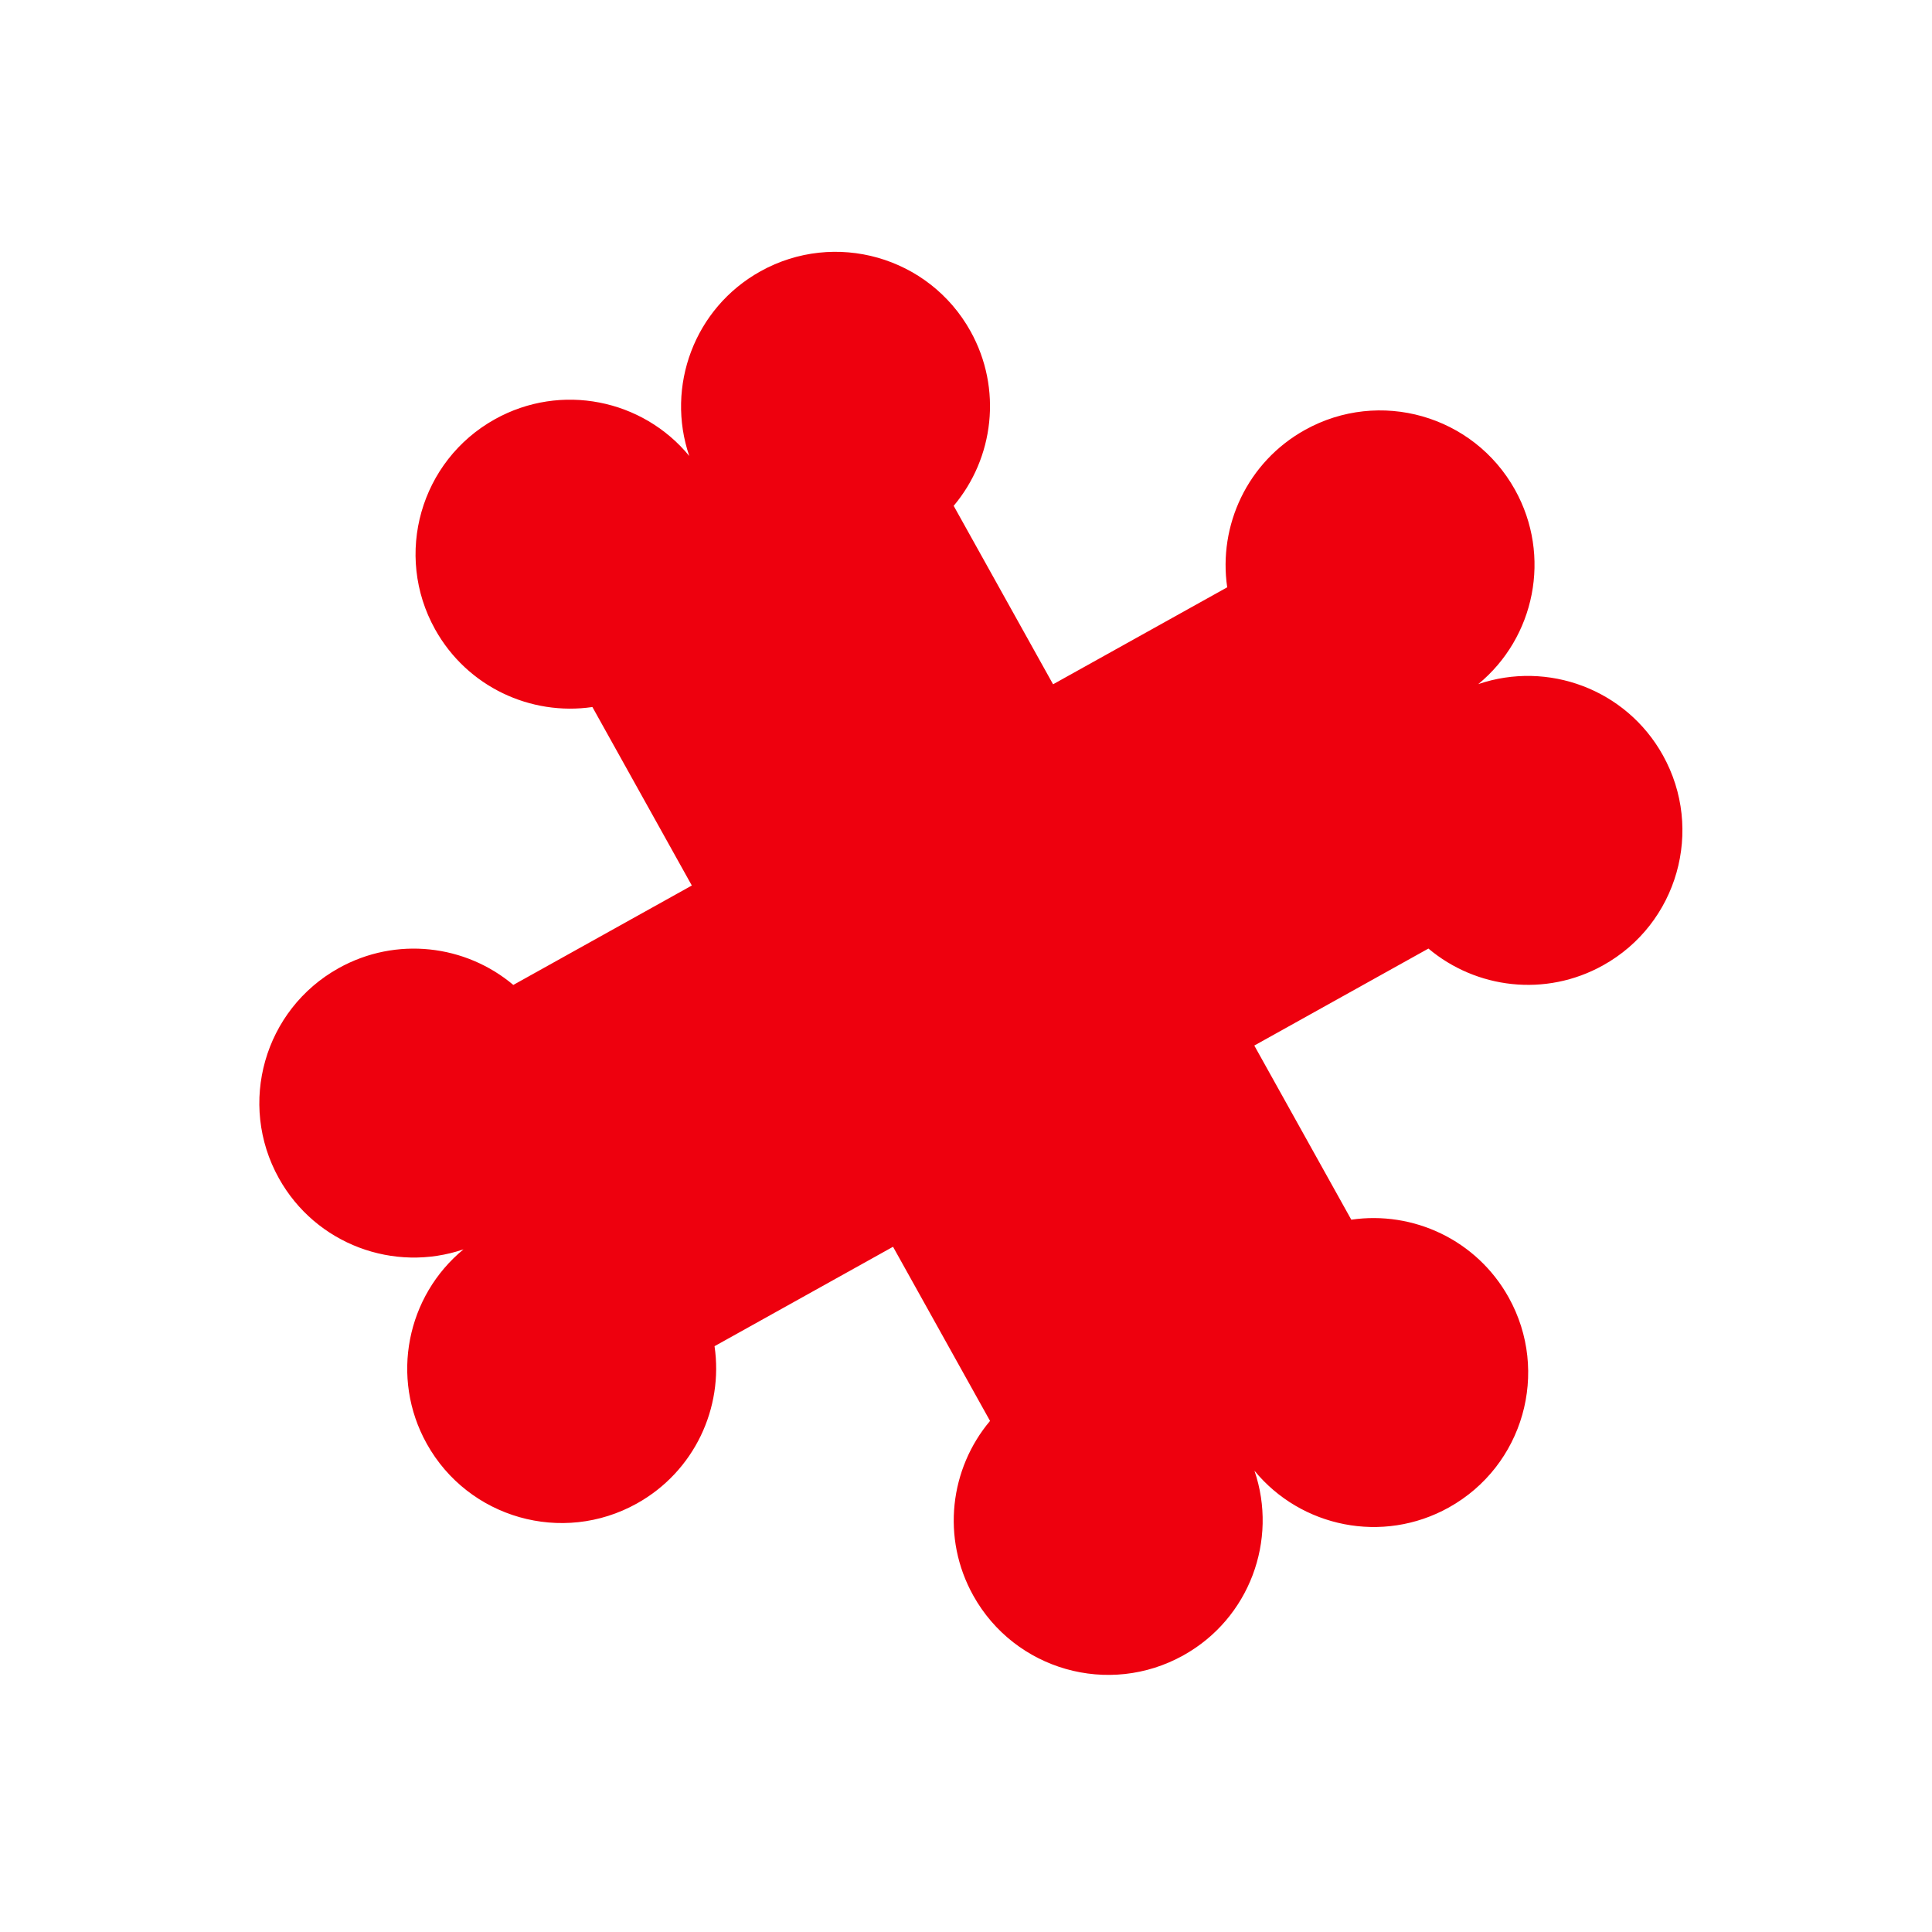
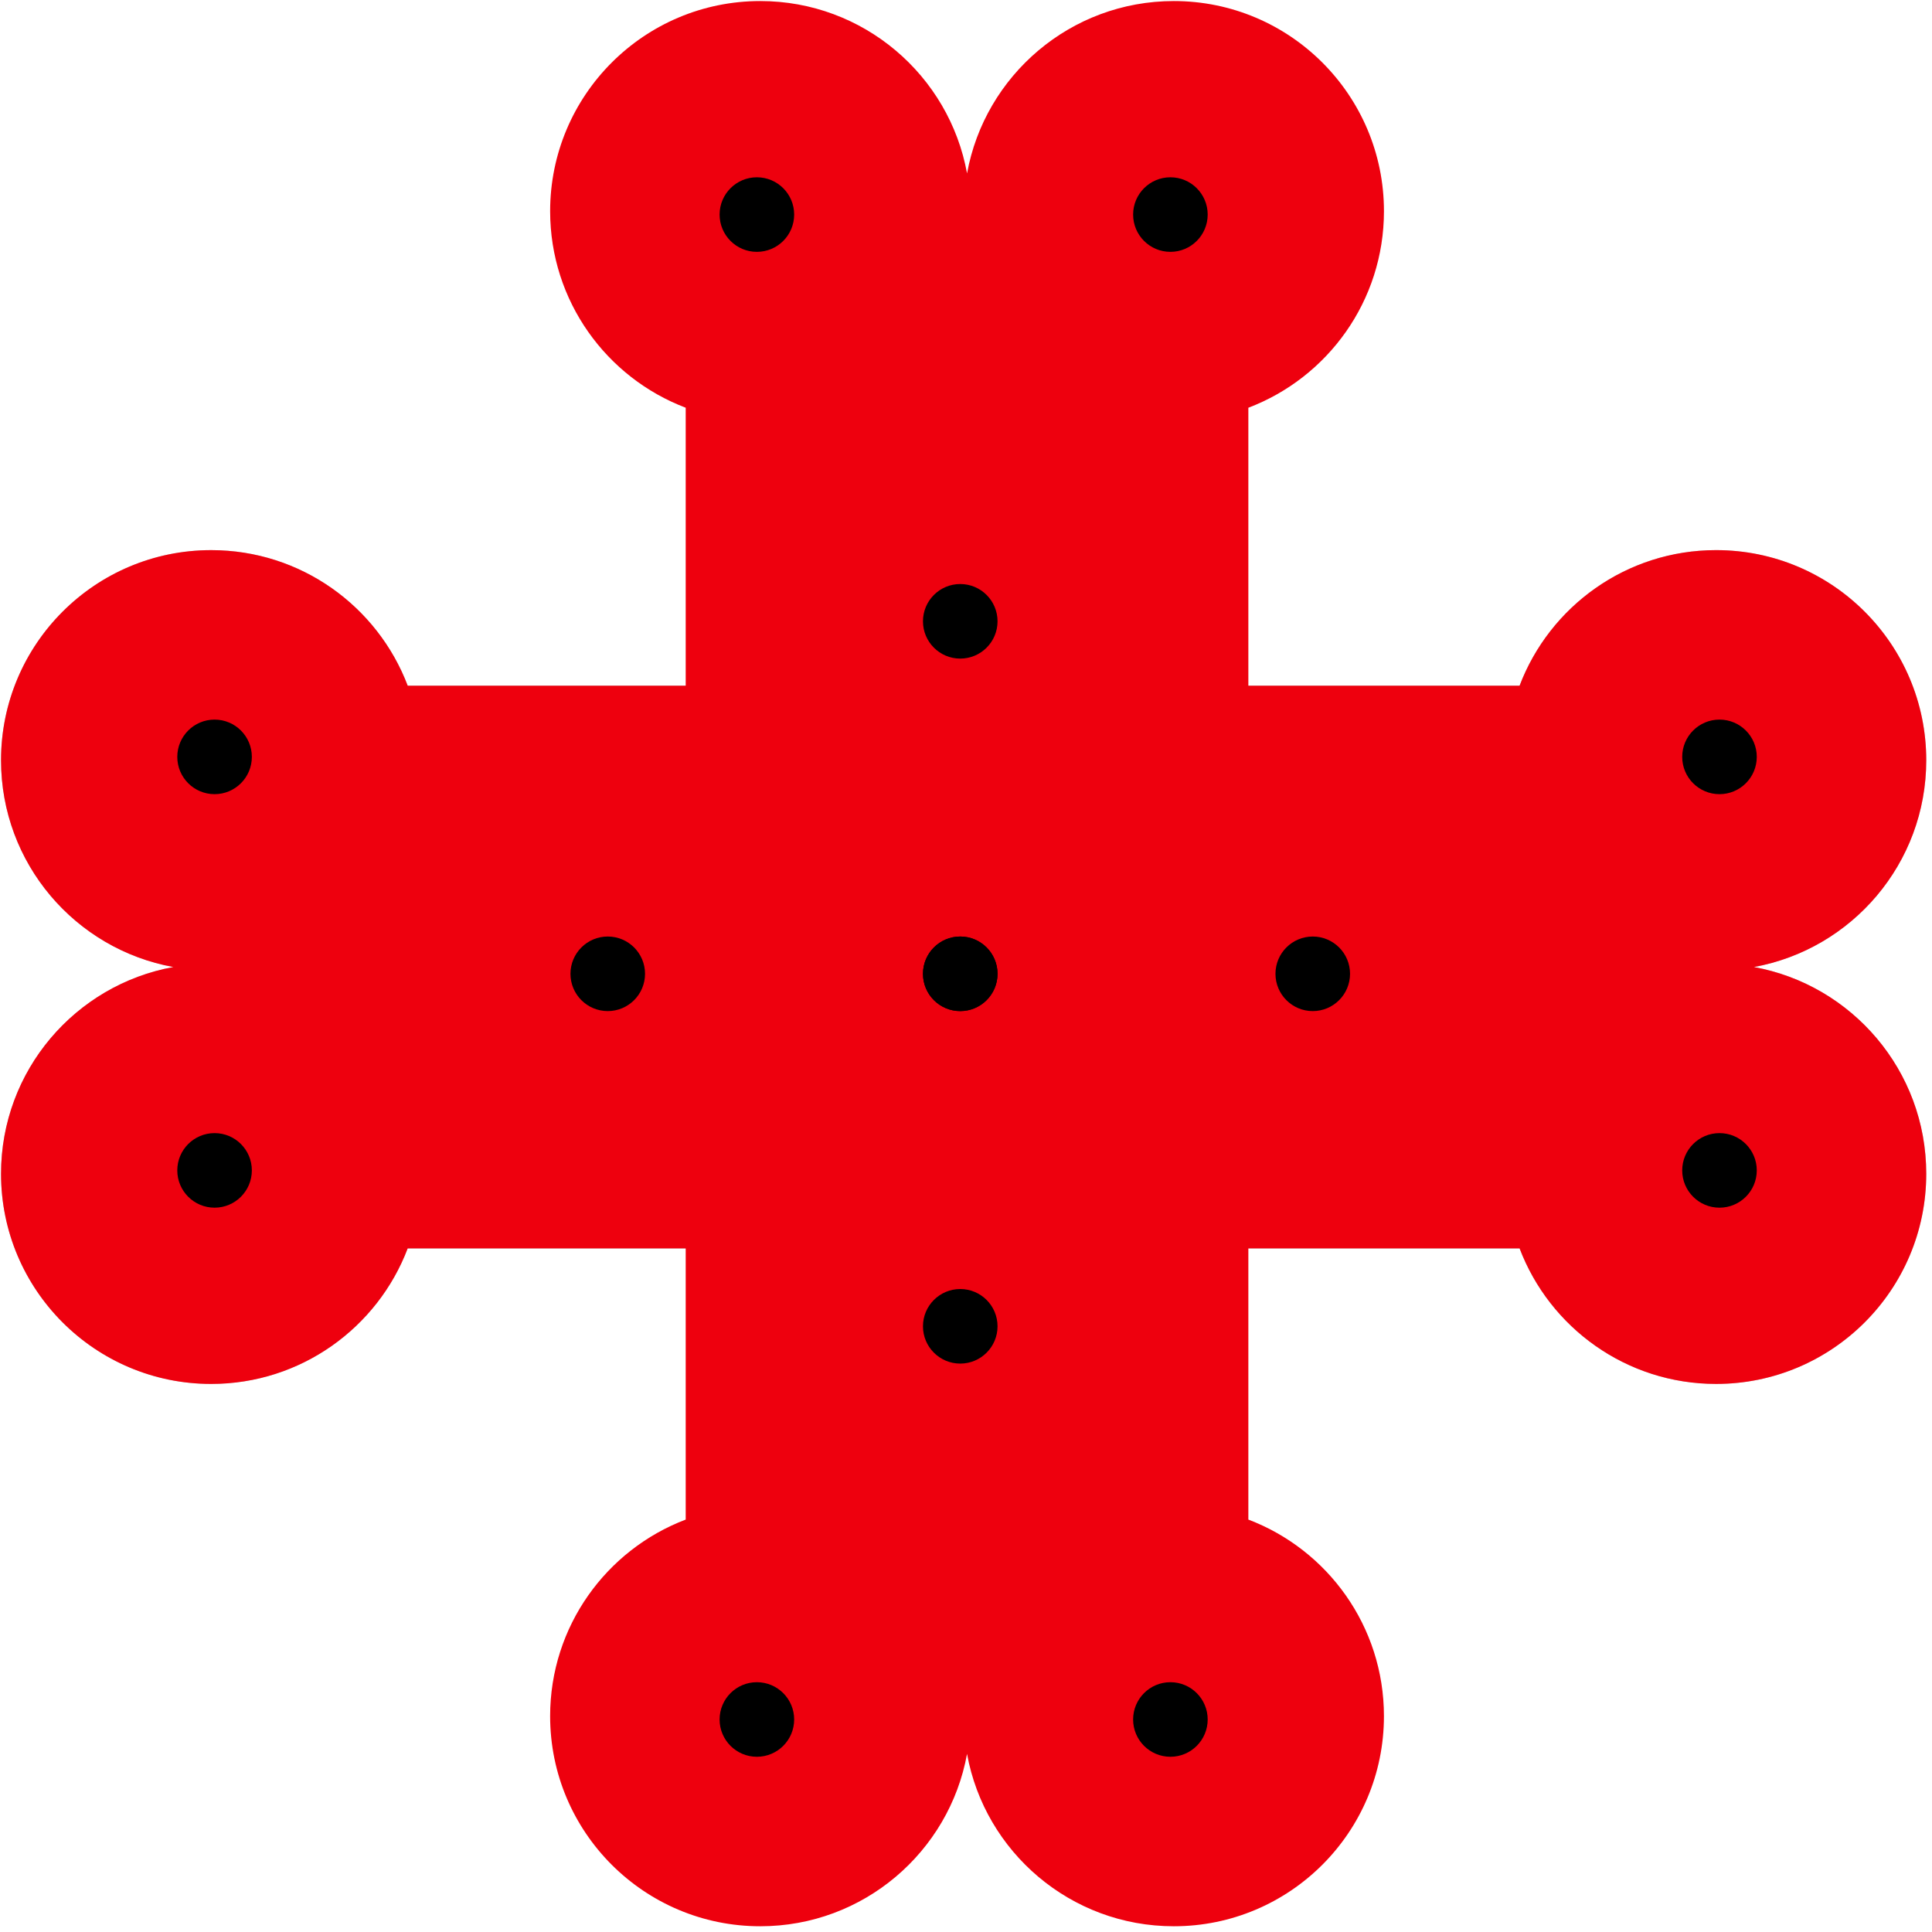
- <svg xmlns="http://www.w3.org/2000/svg" width="262" height="262" viewBox="0 0 262 262" fill="none">
-   <path fill-rule="evenodd" clip-rule="evenodd" d="M217.398 130.908C209.579 135.263 200.174 134.076 193.711 128.635L170.096 141.788L183.25 165.403C191.61 164.178 200.233 168.12 204.589 175.94C210.218 186.046 206.588 198.801 196.483 204.429C187.5 209.433 176.423 207.121 170.119 199.447C173.325 208.846 169.459 219.481 160.476 224.484C150.371 230.113 137.616 226.484 131.987 216.378C127.632 208.559 128.819 199.155 134.26 192.692L121.105 169.075L96.9 182.558C98.124 190.917 94.182 199.538 86.363 203.893C76.257 209.522 63.502 205.893 57.873 195.787C52.871 186.806 55.181 175.731 62.853 169.427C53.454 172.63 42.821 168.765 37.818 159.783C32.19 149.677 35.819 136.922 45.924 131.293C53.744 126.938 63.149 128.125 69.612 133.567L93.818 120.085L80.336 95.88C71.978 97.103 63.358 93.161 59.003 85.343C53.374 75.237 57.003 62.482 67.109 56.854C76.092 51.85 87.169 54.162 93.472 61.836C90.267 52.437 94.132 41.802 103.115 36.799C113.221 31.17 125.976 34.8 131.605 44.905C135.961 52.725 134.772 62.133 129.329 68.596L142.809 92.797L166.422 79.645C165.198 71.285 169.14 62.662 176.959 58.307C187.065 52.678 199.82 56.307 205.448 66.413C210.452 75.395 208.14 86.471 200.468 92.775C209.867 89.57 220.501 93.436 225.504 102.418C231.133 112.524 227.504 125.279 217.398 130.908Z" fill="#EE000E" />
+ <svg xmlns="http://www.w3.org/2000/svg" width="285" height="285" viewBox="0 0 285 285" fill="none">
+   <path d="M244.154 101.153L244.154 184.153L45.154 184.153L45.154 101.153L244.154 101.153Z" fill="#C4C4C4" />
+   <path fill-rule="evenodd" clip-rule="evenodd" d="M258.728 142.652C273.188 140.026 284.152 127.37 284.152 112.152C284.152 95.031 270.273 81.152 253.152 81.152C239.905 81.152 228.599 89.462 224.161 101.152L60.144 101.152C55.706 89.462 44.4 81.152 31.152 81.152C14.031 81.152 0.152 95.031 0.152 112.152C0.152 127.369 11.115 140.024 25.574 142.652C11.115 145.279 0.152 157.935 0.152 173.151C0.152 190.272 14.031 204.151 31.152 204.151C44.398 204.151 55.705 195.843 60.143 184.152L224.161 184.152C228.599 195.843 239.905 204.152 253.152 204.152C270.273 204.152 284.152 190.273 284.152 173.152C284.152 157.935 273.188 145.278 258.728 142.652Z" fill="#C4C4C4" />
+   <path fill-rule="evenodd" clip-rule="evenodd" d="M284.152 112.152C284.152 127.369 273.188 140.026 258.728 142.652C273.187 145.278 284.151 157.934 284.151 173.151C284.151 190.272 270.272 204.151 253.151 204.151C239.905 204.151 228.599 195.843 224.16 184.153L184.152 184.153L184.152 224.162C195.843 228.6 204.153 239.906 204.153 253.154C204.153 270.275 190.274 284.154 173.153 284.154C157.935 284.154 145.279 273.189 142.653 258.729C140.027 273.189 127.37 284.154 112.153 284.154C95.032 284.154 81.153 270.275 81.153 253.154C81.153 239.907 89.462 228.601 101.152 224.162L101.152 184.153L60.143 184.153C55.704 195.843 44.398 204.152 31.151 204.152C14.031 204.152 0.152 190.273 0.152 173.152C0.152 157.935 11.115 145.279 25.574 142.652C11.115 140.025 0.152 127.369 0.152 112.153C0.152 95.032 14.031 81.153 31.152 81.153C44.399 81.153 55.706 89.462 60.144 101.153L101.152 101.153L101.152 60.146C89.463 55.707 81.154 44.401 81.154 31.155C81.154 14.034 95.034 0.155 112.154 0.155C127.372 0.155 140.029 11.12 142.655 25.58C145.28 11.12 157.937 0.155 173.155 0.155C190.276 0.155 204.155 14.034 204.155 31.155C204.155 44.403 195.844 55.71 184.152 60.148L184.152 101.153L224.16 101.153C228.598 89.461 239.905 81.151 253.152 81.151C270.273 81.151 284.152 95.031 284.152 112.152Z" fill="#EE000E" />
+   <circle cx="253.652" cy="111.652" r="5.5" transform="rotate(90 253.652 111.652)" fill="black" />
+   <circle cx="253.652" cy="172.652" r="5.5" transform="rotate(90 253.652 172.652)" fill="black" />
+   <circle cx="31.652" cy="111.652" r="5.5" transform="rotate(90 31.6523 111.652)" fill="black" />
+   <circle cx="31.652" cy="172.652" r="5.5" transform="rotate(90 31.6523 172.652)" fill="black" />
+   <circle cx="111.652" cy="253.651" r="5.5" transform="rotate(90 111.652 253.651)" fill="black" />
+   <circle cx="172.652" cy="253.651" r="5.5" transform="rotate(90 172.652 253.651)" fill="black" />
+   <circle cx="111.652" cy="31.652" r="5.5" transform="rotate(90 111.652 31.6523)" fill="black" />
+   <circle cx="141.652" cy="143.652" r="5.5" transform="rotate(90 141.652 143.652)" fill="black" />
+   <circle cx="141.652" cy="195.651" r="5.5" transform="rotate(90 141.652 195.651)" fill="black" />
+   <circle cx="141.652" cy="91.653" r="5.5" transform="rotate(90 141.652 91.6533)" fill="black" />
+   <circle cx="141.652" cy="143.652" r="5.5" transform="rotate(-180 141.652 143.652)" fill="black" />
+   <circle cx="89.652" cy="143.652" r="5.5" transform="rotate(-180 89.6523 143.652)" fill="black" />
+   <circle cx="193.652" cy="143.652" r="5.5" transform="rotate(-180 193.652 143.652)" fill="black" />
+   <circle cx="172.652" cy="31.652" r="5.5" transform="rotate(90 172.652 31.6523)" fill="black" />
</svg>
